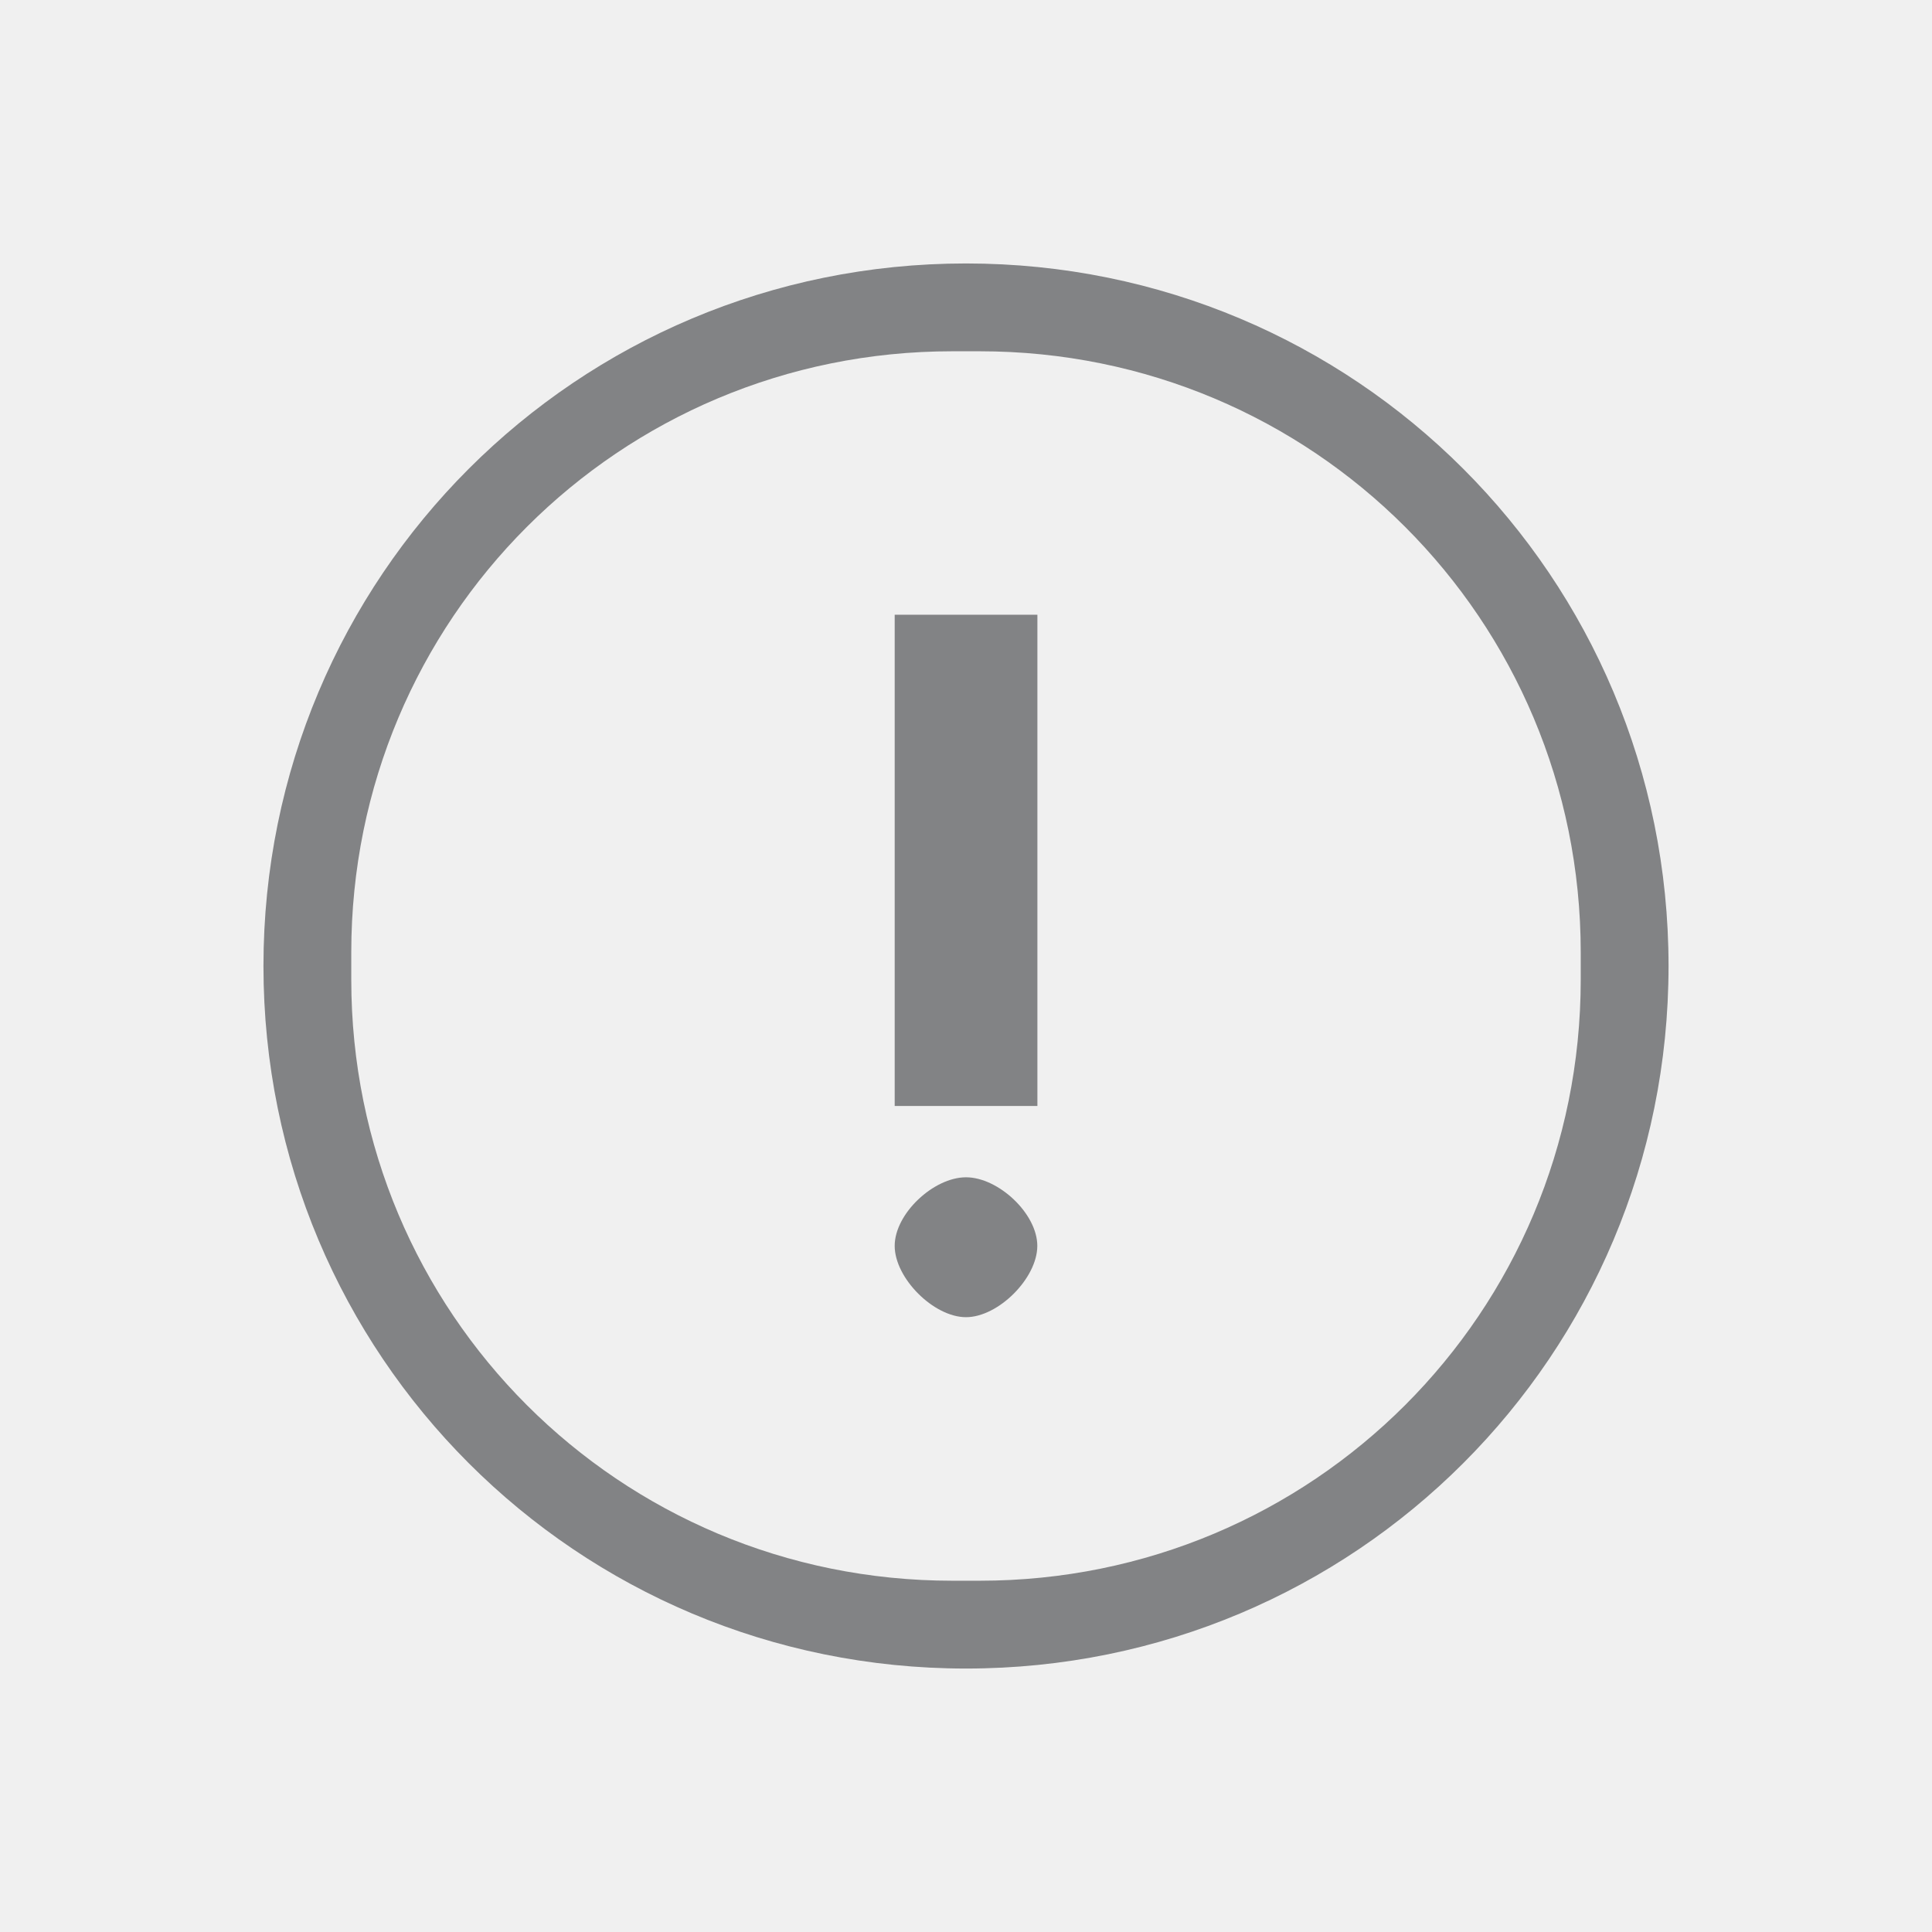
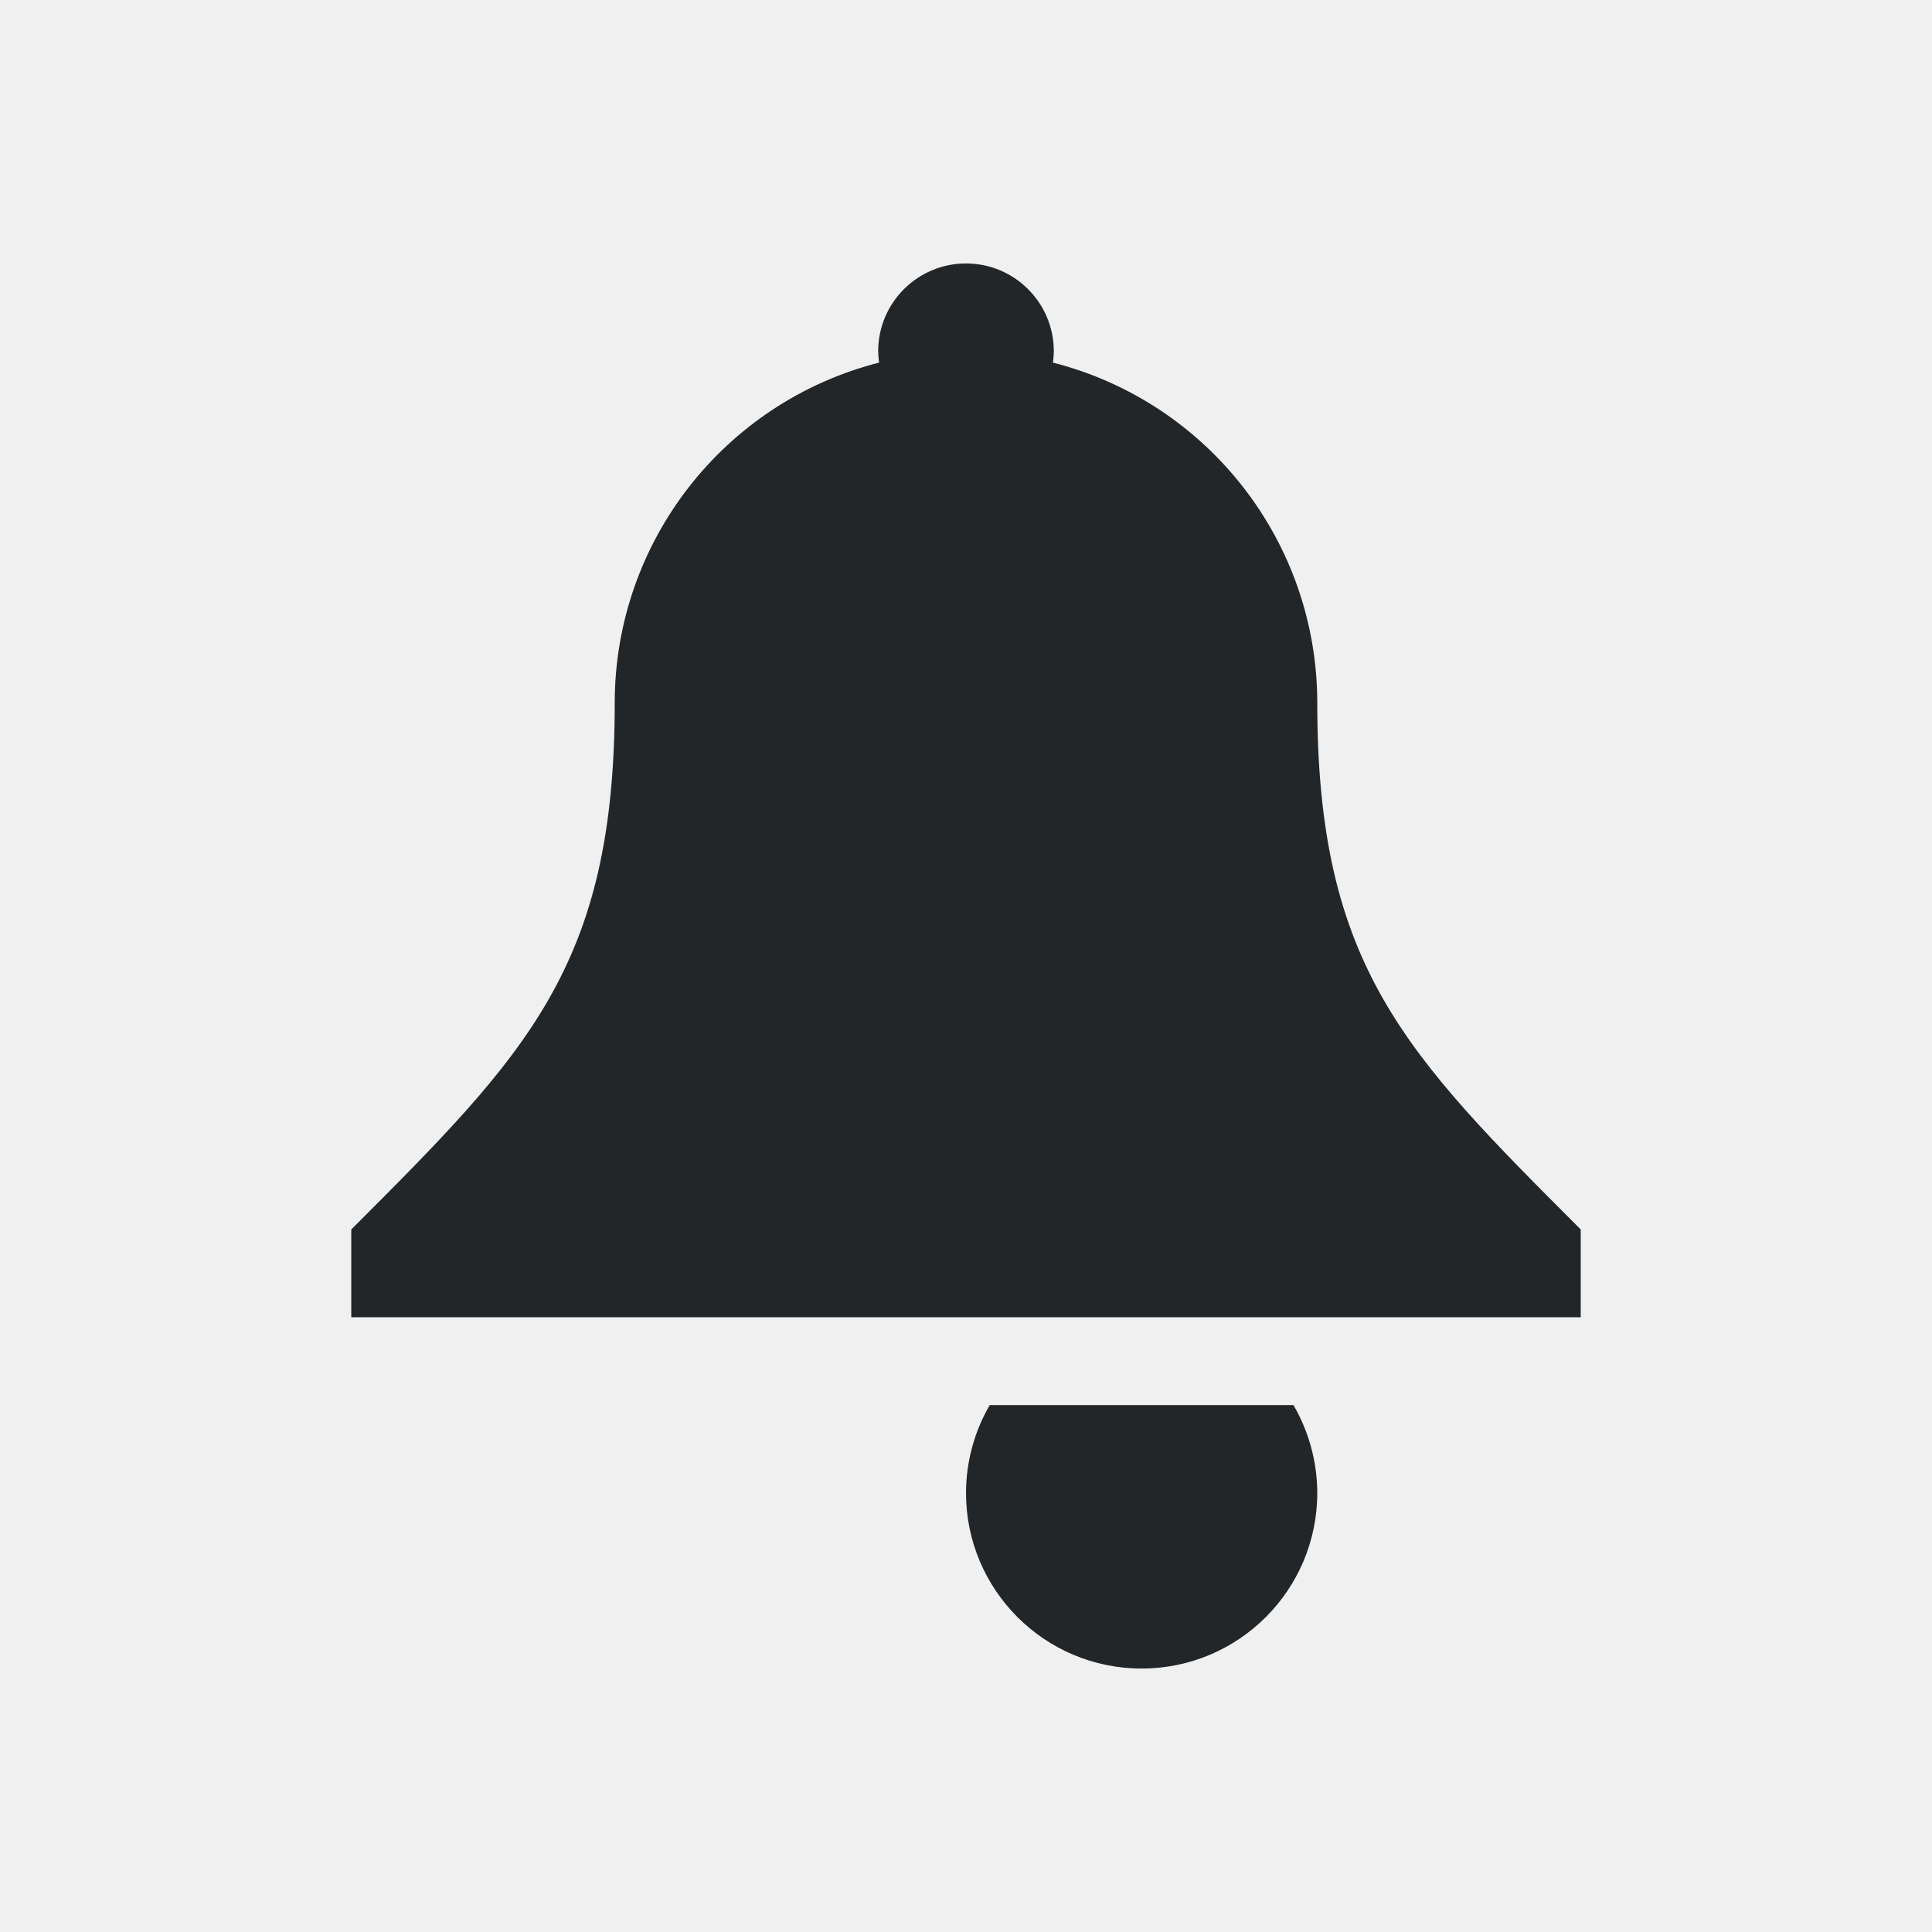
- <svg xmlns="http://www.w3.org/2000/svg" xmlns:xlink="http://www.w3.org/1999/xlink" viewBox="0 0 22 22" id="svg" version="1.1" width="100%" height="100%">
-   <defs id="defs81">
-     <style id="current-color-scheme" type="text/css">
-       .ColorScheme-Text {
-         color:#7B7C7E;
-       }
-       .ColorScheme-Background{
-         color:#EFF0F1;
-       }
-       .ColorScheme-Highlight{
-         color:#3DAEE6;
-       }
-       .ColorScheme-ViewText {
-         color:#7B7C7E;
-       }
-       .ColorScheme-ViewBackground{
-         color:#FCFCFC;
-       }
-       .ColorScheme-ViewHover {
-         color:#3DAEE6;
-       }
-       .ColorScheme-ViewFocus{
-         color:#1E92FF;
-       }
-       .ColorScheme-ButtonText {
-         color:#7B7C7E;
-       }
-       .ColorScheme-ButtonBackground{
-         color:#EFF0F1;
-       }
-       .ColorScheme-ButtonHover {
-         color:#3DAEE6;
-       }
-       .ColorScheme-ButtonFocus{
-         color:#1E92FF;
-       }
- </style>
-     <linearGradient xlink:href="#linearGradient4254" id="linearGradient5399" gradientUnits="userSpaceOnUse" x1="317.917" y1="909.772" x2="317.917" y2="912.772" />
-     <linearGradient id="linearGradient4254">
-       <stop id="stop4256" offset="0" style="stop-color:#888888;stop-opacity:1;" />
-       <stop id="stop4258" offset="1" style="stop-color:#232323;stop-opacity:1;" />
-     </linearGradient>
-   </defs>
-   <g id="notification-progress-active" transform="translate(39,-1)">
-     <rect style="fill:#ffffff;fill-opacity:0;stroke:none" id="rect3009" width="22" height="22" x="1" y="1" />
-     <rect ry="8" y="4" x="4" height="16" width="16" id="rect5921-0" style="fill:#3daee9;fill-opacity:1;stroke:none" />
+ <svg xmlns="http://www.w3.org/2000/svg" id="svg" viewBox="0 0 22 22">
+   <style type="text/css" id="current-color-scheme">
+         .ColorScheme-Text {
+             color:#232629;
+         }
+         .ColorScheme-ButtonFocus {
+             color:#3daee9;
+         }
+         .ColorScheme-NegativeText {
+             color:#da4453;
+         }
+     </style>
+   <g id="notification-progress-active" transform="translate(39 -1)">
+     <path id="empty-rectangle" d="m1 1h22v22h-22z" fill="none" />
+     <circle id="circle-blue" cx="12" cy="12" r="8" class="ColorScheme-ButtonFocus" fill="currentColor" />
  </g>
-   <g id="notification-inactive" transform="translate(-1,-1)">
-     <rect y="1" x="1" height="22" width="22" id="rect3028" style="fill:#ffffff;fill-opacity:0;stroke:none" />
-     <path style="fill:currentColor;fill-opacity:0.941;stroke:none" d="m 11,3 c -4.432,0 -8,3.568 -8,8 0,4.432 3.568,8 8,8 4.432,0 8,-3.568 8,-8 0,-4.432 -3.568,-8 -8,-8 z m -0.156,1 0.312,0 C 14.949,4 18,7.051 18,10.844 l 0,0.312 C 18,14.949 14.949,18 11.156,18 l -0.312,0 C 7.051,18 4,14.949 4,11.156 l 0,-0.312 C 4,7.051 7.051,4 10.844,4 z m -0.656,3 0,5.594 1.625,0 0,-5.594 -1.625,0 z M 11,13.406 c -0.368,0 -0.812,0.413 -0.812,0.781 0,0.368 0.444,0.812 0.812,0.812 0.368,0 0.812,-0.444 0.812,-0.812 0,-0.368 -0.444,-0.781 -0.812,-0.781 z" transform="translate(1,1)" id="path3016" class="ColorScheme-Text" />
+   <g id="notification-inactive" transform="translate(-1 -1)">
+     <path id="path6" d="m1 1h22v22h-22z" fill="none" />
+     <path id="bell" d="m12 4a1 1 0 0 0 -1 1 1 1 0 0 0 .01.129 4 4 0 0 0 -3.01 3.871c0 3-1 4-3 6v1h7 7v-1c-2-2-3-3-3-6a4 4 0 0 0 -3.01-3.871 1 1 0 0 0 .01-.129 1 1 0 0 0 -1-1zm.27 13a2 2 0 0 0 -.27 1 2 2 0 0 0 2 2 2 2 0 0 0 2-2 2 2 0 0 0 -.271-1z" class="ColorScheme-Text" fill="currentColor" />
  </g>
-   <g id="notification-progress-inactive" transform="translate(39,39)">
-     <rect style="fill:#ffffff;fill-opacity:0;stroke:none" id="rect3060" width="22" height="22" x="1" y="1" />
-     <rect ry="8" y="4" x="4" height="16" width="16" id="rect5933-8" style="opacity:0.4;fill:currentColor;fill-opacity:1;stroke:none" class="ColorScheme-Text" />
+   <g id="notification-progress-inactive" transform="translate(39 39)">
+     <path id="path10" d="m1 1h22v22h-22z" fill="none" />
+     <circle id="circle-transparent" cx="12" cy="12" r="8" class="ColorScheme-Text" fill="currentColor" opacity=".4" />
  </g>
-   <g id="notification-active" transform="translate(-1,39)">
-     <rect y="1" x="1" height="22" width="22" id="rect3068" style="fill:#ffffff;fill-opacity:0;stroke:none" />
-     <rect style="fill:#3daee9;fill-opacity:1;stroke:none" id="rect4130-82-0" width="16" height="16" x="4" y="4" ry="8" />
-     <path style="fill:#fcfcfc;fill-opacity:1;stroke:none" d="m 11.203,7.2 -0.003,7.2 1.6,0 0.003,-7.2 z m 0.8,8 c -0.442,0 -0.8,0.358 -0.8,0.8 0,0.442 0.358,0.8 0.8,0.8 0.442,0 0.8,-0.358 0.8,-0.8 0,-0.442 -0.358,-0.8 -0.8,-0.8 z" id="rect4142-6" />
+   <g id="notification-active" transform="translate(-1 39)">
+     <path id="path14" d="m1 1h22v22h-22z" fill="none" />
+     <path id="path16" d="m12 4a1 1 0 0 0 -1 1 1 1 0 0 0 .01.129 4 4 0 0 0 -3.01 3.871c0 3-1 4-3 6v1h14v-1c-2-2-3-3-3-6a4 4 0 0 0 -3.01-3.871 1 1 0 0 0 .01-.129 1 1 0 0 0 -1-1zm.27 13a2 2 0 0 0 -.27 1 2 2 0 0 0 2 2 2 2 0 0 0 2-2 2 2 0 0 0 -.271-1z" class="ColorScheme-Text" fill="currentColor" />
+     <path id="path890" d="m6.346 3.346a8 8 0 0 0 -2.346 5.654h1a7 7 0 0 1 2.053-4.947zm11.309 0-.707.707a7 7 0 0 1 2.053 4.947h1a8 8 0 0 0 -2.346-5.654zm-1.416 1.416-.709.709a5 5 0 0 1 1.471 3.529h1a6 6 0 0 0 -1.762-4.238zm-8.473.004a6 6 0 0 0 -1.766 4.234h1a5 5 0 0 1 1.467-3.533z" class="ColorScheme-Text" fill="currentColor" fill-rule="evenodd" />
  </g>
-   <path class="ColorScheme-Text" style="fill:currentColor;fill-opacity:1" d="m -18,23 2,-2 2,2 z" id="expander-bottom" />
-   <path class="ColorScheme-Text" id="expander-top" d="m -18,17 2,2 2,-2 z" style="fill:currentColor;fill-opacity:1" />
-   <path class="ColorScheme-Text" style="fill:currentColor;fill-opacity:1" d="m -13,18 -2,2 2,2 z" id="expander-right" />
-   <path class="ColorScheme-Text" id="expander-left" d="m -19,18 2,2 -2,2 z" style="fill:currentColor;fill-opacity:1" />
-   <g transform="translate(-1,-41)" id="notification-disabled">
-     <rect style="fill:#ffffff;fill-opacity:0;stroke:none" id="rect3022" width="22" height="22" x="1" y="1" />
-     <path class="ColorScheme-Text" id="path3024" transform="translate(1,1)" d="m 11,3 c -4.432,0 -8,3.568 -8,8 0,4.432 3.568,8 8,8 4.432,0 8,-3.568 8,-8 0,-4.432 -3.568,-8 -8,-8 z m -0.156,1 0.312,0 C 14.949,4 18,7.051 18,10.844 l 0,0.312 C 18,14.949 14.949,18 11.156,18 l -0.312,0 C 7.051,18 4,14.949 4,11.156 l 0,-0.312 C 4,7.051 7.051,4 10.844,4 z m -0.656,3 0,5.594 1.625,0 0,-5.594 -1.625,0 z M 11,13.406 c -0.368,0 -0.812,0.413 -0.812,0.781 0,0.368 0.444,0.812 0.812,0.812 0.368,0 0.812,-0.444 0.812,-0.812 0,-0.368 -0.444,-0.781 -0.812,-0.781 z" style="fill:currentColor;fill-opacity:0.941;stroke:none;opacity:0.4" />
+   <path id="expander-bottom" d="m-18 23 2-2 2 2z" class="ColorScheme-Text" fill="currentColor" />
+   <path id="expander-top" d="m-18 17 2 2 2-2z" class="ColorScheme-Text" fill="currentColor" />
+   <path id="expander-right" d="m-13 18-2 2 2 2z" class="ColorScheme-Text" fill="currentColor" />
+   <path id="expander-left" d="m-19 18 2 2-2 2z" class="ColorScheme-Text" fill="currentColor" />
+   <g id="notification-disabled" transform="translate(-1 -41)">
+     <path id="path23" d="m1 1h22v22h-22z" fill="none" />
+     <path id="bell-split" d="m12 4a1 1 0 0 0 -1 1 1 1 0 0 0 .01.129 4 4 0 0 0 -2.24 1.52l9.352 9.352h.879v-1c-2-2-3-3-3-6a4 4 0 0 0 -3.01-3.871 1 1 0 0 0 .01-.129 1 1 0 0 0 -1-1zm-4.053 6.068c-.225 2.205-1.206 3.191-2.947 4.932v1h7 1.879zm4.322 6.932a2 2 0 0 0 -.27 1 2 2 0 0 0 2 2 2 2 0 0 0 1.996-1.883l-1.117-1.117z" class="ColorScheme-Text" fill="currentColor" />
+     <path id="strikethrough" d="m4 4.707 15.293 15.293.707-.707-15.293-15.293z" class="ColorScheme-NegativeText" fill="currentColor" />
  </g>
-   <g transform="translate(39,-41)" id="notification-empty">
-     <rect style="fill:#ffffff;fill-opacity:0;stroke:none" id="rect3798" width="22" height="22" x="1" y="1" />
-     <path class="ColorScheme-Text" id="path3800" transform="translate(1,1)" d="m 11,3 c -4.432,0 -8,3.568 -8,8 0,4.432 3.568,8 8,8 4.432,0 8,-3.568 8,-8 0,-4.432 -3.568,-8 -8,-8 z m -0.156,1 0.312,0 C 14.949,4 18,7.051 18,10.844 l 0,0.312 C 18,14.949 14.949,18 11.156,18 l -0.312,0 C 7.051,18 4,14.949 4,11.156 l 0,-0.312 C 4,7.051 7.051,4 10.844,4 z" style="fill:currentColor;fill-opacity:0.941;stroke:none" />
+   <g id="notification-empty" transform="translate(39 -41)">
+     <path id="path28" d="m1 1h22v22h-22z" fill="none" />
+     <path id="circle-outline" d="m12 4a8 8 0 0 0-8 8 8 8 0 0 0 8 8 8 8 0 0 0 8-8 8 8 0 0 0-8-8zm0 1a7 7 0 0 1 7 7 7 7 0 0 1-7 7 7 7 0 0 1-7-7 7 7 0 0 1 7-7z" class="ColorScheme-Text" fill="currentColor" />
  </g>
</svg>
